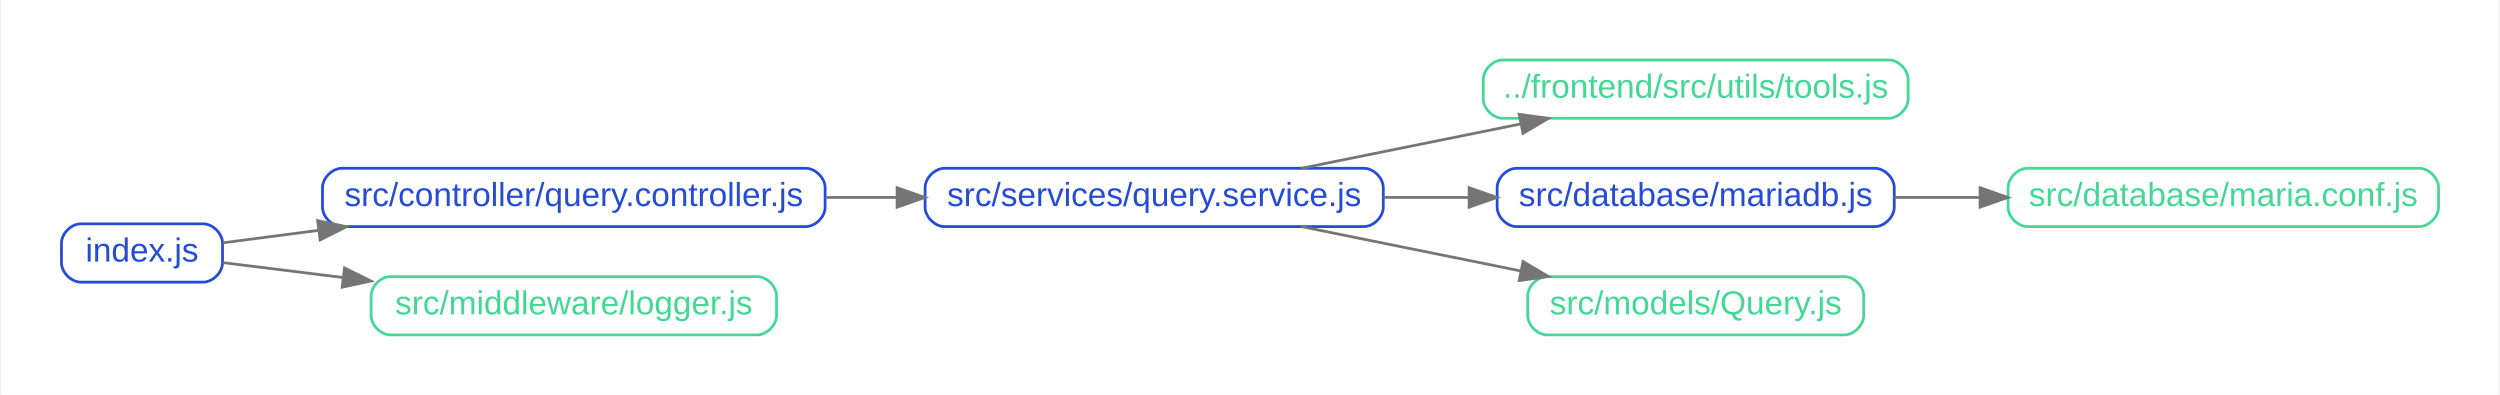
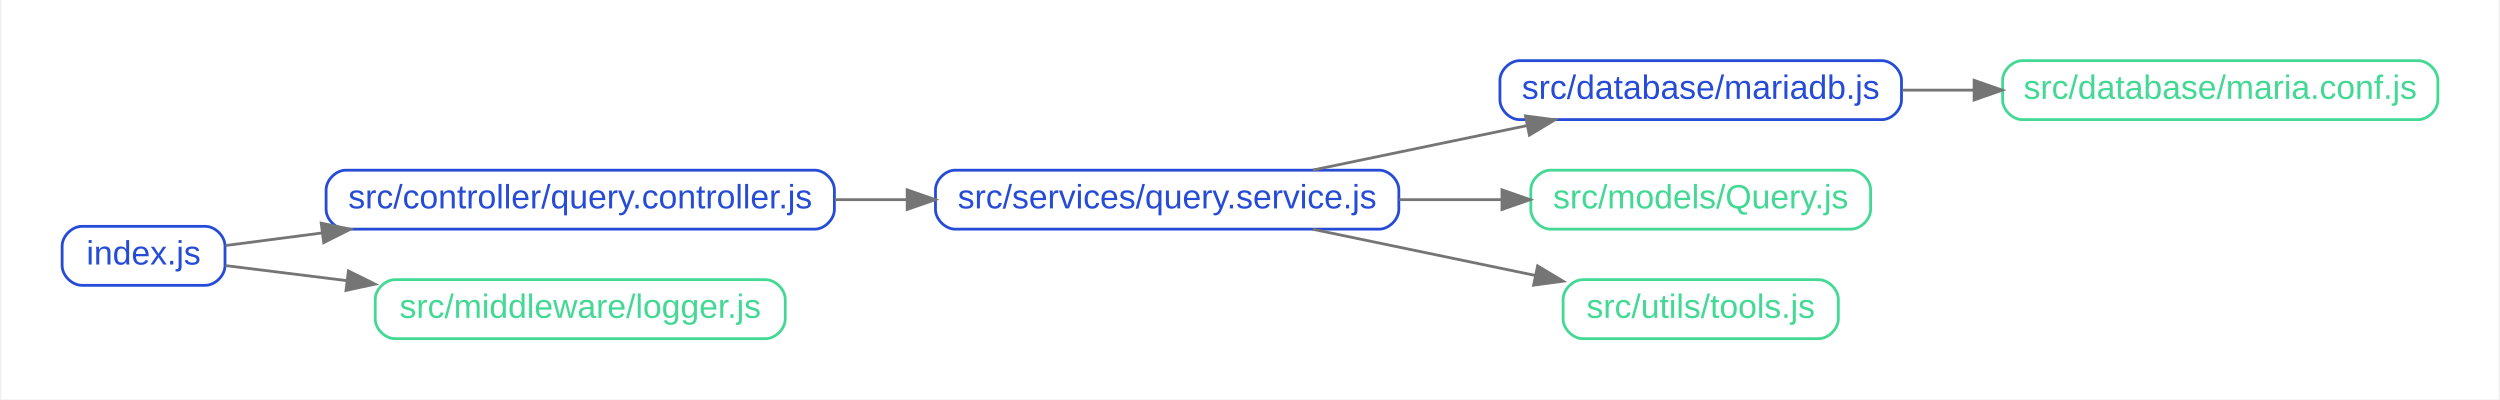
- <svg xmlns="http://www.w3.org/2000/svg" width="899pt" height="142pt" viewBox="0.00 0.00 899.20 142.20">
+ <svg xmlns="http://www.w3.org/2000/svg" width="889pt" height="142pt" viewBox="0.00 0.00 889.20 142.20">
  <g id="graph0" class="graph" transform="scale(1 1) rotate(0) translate(21.6 120.6)">
-     <polygon fill="#ffffff" stroke="transparent" points="-21.6,21.6 -21.6,-120.6 877.6,-120.6 877.6,21.6 -21.6,21.6" />
+     <polygon fill="#ffffff" stroke="transparent" points="-21.6,21.6 -21.6,-120.6 867.6,-120.6 867.6,21.6 -21.6,21.6" />
    <g id="node1" class="node">
-       <path fill="none" stroke="#43d994" d="M658,-99C658,-99 519,-99 519,-99 515.5,-99 512,-95.5 512,-92 512,-92 512,-85 512,-85 512,-81.5 515.5,-78 519,-78 519,-78 658,-78 658,-78 661.5,-78 665,-81.5 665,-85 665,-85 665,-92 665,-92 665,-95.5 661.5,-99 658,-99" />
-       <text text-anchor="middle" x="588.5" y="-85.4" font-family="Arial" font-size="12.00" fill="#43d994">../frontend/src/utils/tools.js</text>
-     </g>
-     <g id="node2" class="node">
      <path fill="none" stroke="#254bd7" d="M51,-40C51,-40 7,-40 7,-40 3.5,-40 0,-36.5 0,-33 0,-33 0,-26 0,-26 0,-22.5 3.5,-19 7,-19 7,-19 51,-19 51,-19 54.5,-19 58,-22.5 58,-26 58,-26 58,-33 58,-33 58,-36.5 54.5,-40 51,-40" />
      <text text-anchor="middle" x="29" y="-26.4" font-family="Arial" font-size="12.00" fill="#254bd7">index.js</text>
    </g>
-     <g id="node3" class="node">
+     <g id="node2" class="node">
      <path fill="none" stroke="#254bd7" d="M268,-60C268,-60 101,-60 101,-60 97.5,-60 94,-56.5 94,-53 94,-53 94,-46 94,-46 94,-42.5 97.5,-39 101,-39 101,-39 268,-39 268,-39 271.5,-39 275,-42.5 275,-46 275,-46 275,-53 275,-53 275,-56.5 271.5,-60 268,-60" />
      <text text-anchor="middle" x="184.5" y="-46.4" font-family="Arial" font-size="12.00" fill="#254bd7">src/controller/query.controller.js</text>
    </g>
    <g id="edge1" class="edge">
      <path fill="none" stroke="#757575" d="M58.15,-33.17C68.19,-34.48 80.12,-36.03 92.56,-37.65" />
      <polygon fill="#757575" stroke="#757575" points="92.25,-41.14 102.62,-38.96 93.15,-34.2 92.25,-41.14" />
    </g>
-     <g id="node4" class="node">
+     <g id="node3" class="node">
      <path fill="none" stroke="#43d994" d="M250.5,-21C250.5,-21 118.5,-21 118.5,-21 115,-21 111.5,-17.5 111.5,-14 111.5,-14 111.5,-7 111.5,-7 111.5,-3.5 115,0 118.5,0 118.5,0 250.5,0 250.5,0 254,0 257.5,-3.5 257.5,-7 257.5,-7 257.5,-14 257.5,-14 257.5,-17.5 254,-21 250.5,-21" />
      <text text-anchor="middle" x="184.5" y="-7.4" font-family="Arial" font-size="12.00" fill="#43d994">src/middleware/logger.js</text>
    </g>
    <g id="edge2" class="edge">
      <path fill="none" stroke="#757575" d="M58.15,-26.02C70.51,-24.49 85.72,-22.6 101.23,-20.68" />
      <polygon fill="#757575" stroke="#757575" points="101.94,-24.12 111.43,-19.42 101.08,-17.18 101.94,-24.12" />
    </g>
-     <g id="node5" class="node">
+     <g id="node4" class="node">
      <path fill="none" stroke="#254bd7" d="M469,-60C469,-60 318,-60 318,-60 314.5,-60 311,-56.5 311,-53 311,-53 311,-46 311,-46 311,-42.5 314.5,-39 318,-39 318,-39 469,-39 469,-39 472.5,-39 476,-42.5 476,-46 476,-46 476,-53 476,-53 476,-56.5 472.5,-60 469,-60" />
      <text text-anchor="middle" x="393.5" y="-46.4" font-family="Arial" font-size="12.00" fill="#254bd7">src/services/query.service.js</text>
    </g>
    <g id="edge3" class="edge">
      <path fill="none" stroke="#757575" d="M275.09,-49.5C283.65,-49.5 292.34,-49.5 300.92,-49.5" />
      <polygon fill="#757575" stroke="#757575" points="300.92,-53 310.92,-49.5 300.92,-46 300.92,-53" />
    </g>
+     <g id="node6" class="node">
+       <path fill="none" stroke="#254bd7" d="M648,-99C648,-99 519,-99 519,-99 515.5,-99 512,-95.5 512,-92 512,-92 512,-85 512,-85 512,-81.5 515.5,-78 519,-78 519,-78 648,-78 648,-78 651.5,-78 655,-81.5 655,-85 655,-85 655,-92 655,-92 655,-95.5 651.5,-99 648,-99" />
+       <text text-anchor="middle" x="583.5" y="-85.4" font-family="Arial" font-size="12.00" fill="#254bd7">src/database/mariadb.js</text>
+     </g>
    <g id="edge5" class="edge">
-       <path fill="none" stroke="#757575" d="M446.47,-60C470.82,-64.92 500.01,-70.82 525.5,-75.97" />
-       <polygon fill="#757575" stroke="#757575" points="524.94,-79.43 535.43,-77.98 526.32,-72.57 524.94,-79.43" />
+       <path fill="none" stroke="#757575" d="M445.38,-60.05C468.89,-64.93 496.99,-70.76 521.62,-75.87" />
+       <polygon fill="#757575" stroke="#757575" points="521.08,-79.33 531.58,-77.94 522.5,-72.48 521.08,-79.33" />
    </g>
    <g id="node7" class="node">
-       <path fill="none" stroke="#254bd7" d="M653,-60C653,-60 524,-60 524,-60 520.5,-60 517,-56.5 517,-53 517,-53 517,-46 517,-46 517,-42.5 520.5,-39 524,-39 524,-39 653,-39 653,-39 656.5,-39 660,-42.5 660,-46 660,-46 660,-53 660,-53 660,-56.5 656.5,-60 653,-60" />
-       <text text-anchor="middle" x="588.5" y="-46.4" font-family="Arial" font-size="12.00" fill="#254bd7">src/database/mariadb.js</text>
+       <path fill="none" stroke="#43d994" d="M637,-60C637,-60 530,-60 530,-60 526.5,-60 523,-56.5 523,-53 523,-53 523,-46 523,-46 523,-42.5 526.5,-39 530,-39 530,-39 637,-39 637,-39 640.5,-39 644,-42.5 644,-46 644,-46 644,-53 644,-53 644,-56.5 640.5,-60 637,-60" />
+       <text text-anchor="middle" x="583.5" y="-46.4" font-family="Arial" font-size="12.00" fill="#43d994">src/models/Query.js</text>
    </g>
    <g id="edge6" class="edge">
-       <path fill="none" stroke="#757575" d="M476.07,-49.5C486.25,-49.5 496.67,-49.5 506.84,-49.5" />
-       <polygon fill="#757575" stroke="#757575" points="506.91,-53 516.91,-49.5 506.91,-46 506.91,-53" />
+       <path fill="none" stroke="#757575" d="M476.14,-49.5C488.25,-49.5 500.64,-49.5 512.48,-49.5" />
+       <polygon fill="#757575" stroke="#757575" points="512.73,-53 522.73,-49.5 512.73,-46 512.73,-53" />
    </g>
    <g id="node8" class="node">
-       <path fill="none" stroke="#43d994" d="M642,-21C642,-21 535,-21 535,-21 531.5,-21 528,-17.5 528,-14 528,-14 528,-7 528,-7 528,-3.5 531.5,0 535,0 535,0 642,0 642,0 645.5,0 649,-3.5 649,-7 649,-7 649,-14 649,-14 649,-17.5 645.5,-21 642,-21" />
-       <text text-anchor="middle" x="588.5" y="-7.4" font-family="Arial" font-size="12.00" fill="#43d994">src/models/Query.js</text>
+       <path fill="none" stroke="#43d994" d="M625.5,-21C625.5,-21 541.5,-21 541.5,-21 538,-21 534.5,-17.5 534.5,-14 534.5,-14 534.5,-7 534.5,-7 534.5,-3.5 538,0 541.5,0 541.5,0 625.5,0 625.5,0 629,0 632.5,-3.5 632.5,-7 632.5,-7 632.5,-14 632.5,-14 632.5,-17.5 629,-21 625.5,-21" />
+       <text text-anchor="middle" x="583.5" y="-7.4" font-family="Arial" font-size="12.00" fill="#43d994">src/utils/tools.js</text>
    </g>
    <g id="edge7" class="edge">
-       <path fill="none" stroke="#757575" d="M446.47,-39C470.82,-34.08 500.01,-28.18 525.5,-23.03" />
-       <polygon fill="#757575" stroke="#757575" points="526.32,-26.43 535.43,-21.02 524.94,-19.57 526.32,-26.43" />
+       <path fill="none" stroke="#757575" d="M445.38,-38.95C469.86,-33.87 499.32,-27.76 524.65,-22.5" />
+       <polygon fill="#757575" stroke="#757575" points="525.42,-25.92 534.5,-20.46 523.99,-19.06 525.42,-25.92" />
    </g>
-     <g id="node6" class="node">
-       <path fill="none" stroke="#43d994" d="M849,-60C849,-60 708,-60 708,-60 704.5,-60 701,-56.5 701,-53 701,-53 701,-46 701,-46 701,-42.5 704.5,-39 708,-39 708,-39 849,-39 849,-39 852.5,-39 856,-42.5 856,-46 856,-46 856,-53 856,-53 856,-56.5 852.5,-60 849,-60" />
-       <text text-anchor="middle" x="778.5" y="-46.4" font-family="Arial" font-size="12.00" fill="#43d994">src/database/maria.conf.js</text>
+     <g id="node5" class="node">
+       <path fill="none" stroke="#43d994" d="M839,-99C839,-99 698,-99 698,-99 694.5,-99 691,-95.5 691,-92 691,-92 691,-85 691,-85 691,-81.5 694.5,-78 698,-78 698,-78 839,-78 839,-78 842.5,-78 846,-81.5 846,-85 846,-85 846,-92 846,-92 846,-95.5 842.5,-99 839,-99" />
+       <text text-anchor="middle" x="768.5" y="-85.4" font-family="Arial" font-size="12.00" fill="#43d994">src/database/maria.conf.js</text>
    </g>
    <g id="edge4" class="edge">
-       <path fill="none" stroke="#757575" d="M660.04,-49.5C670.04,-49.5 680.42,-49.5 690.69,-49.5" />
-       <polygon fill="#757575" stroke="#757575" points="690.9,-53 700.9,-49.5 690.9,-46 690.9,-53" />
+       <path fill="none" stroke="#757575" d="M655.25,-88.5C663.64,-88.5 672.27,-88.5 680.84,-88.5" />
+       <polygon fill="#757575" stroke="#757575" points="680.86,-92 690.86,-88.5 680.86,-85 680.86,-92" />
    </g>
  </g>
</svg>
